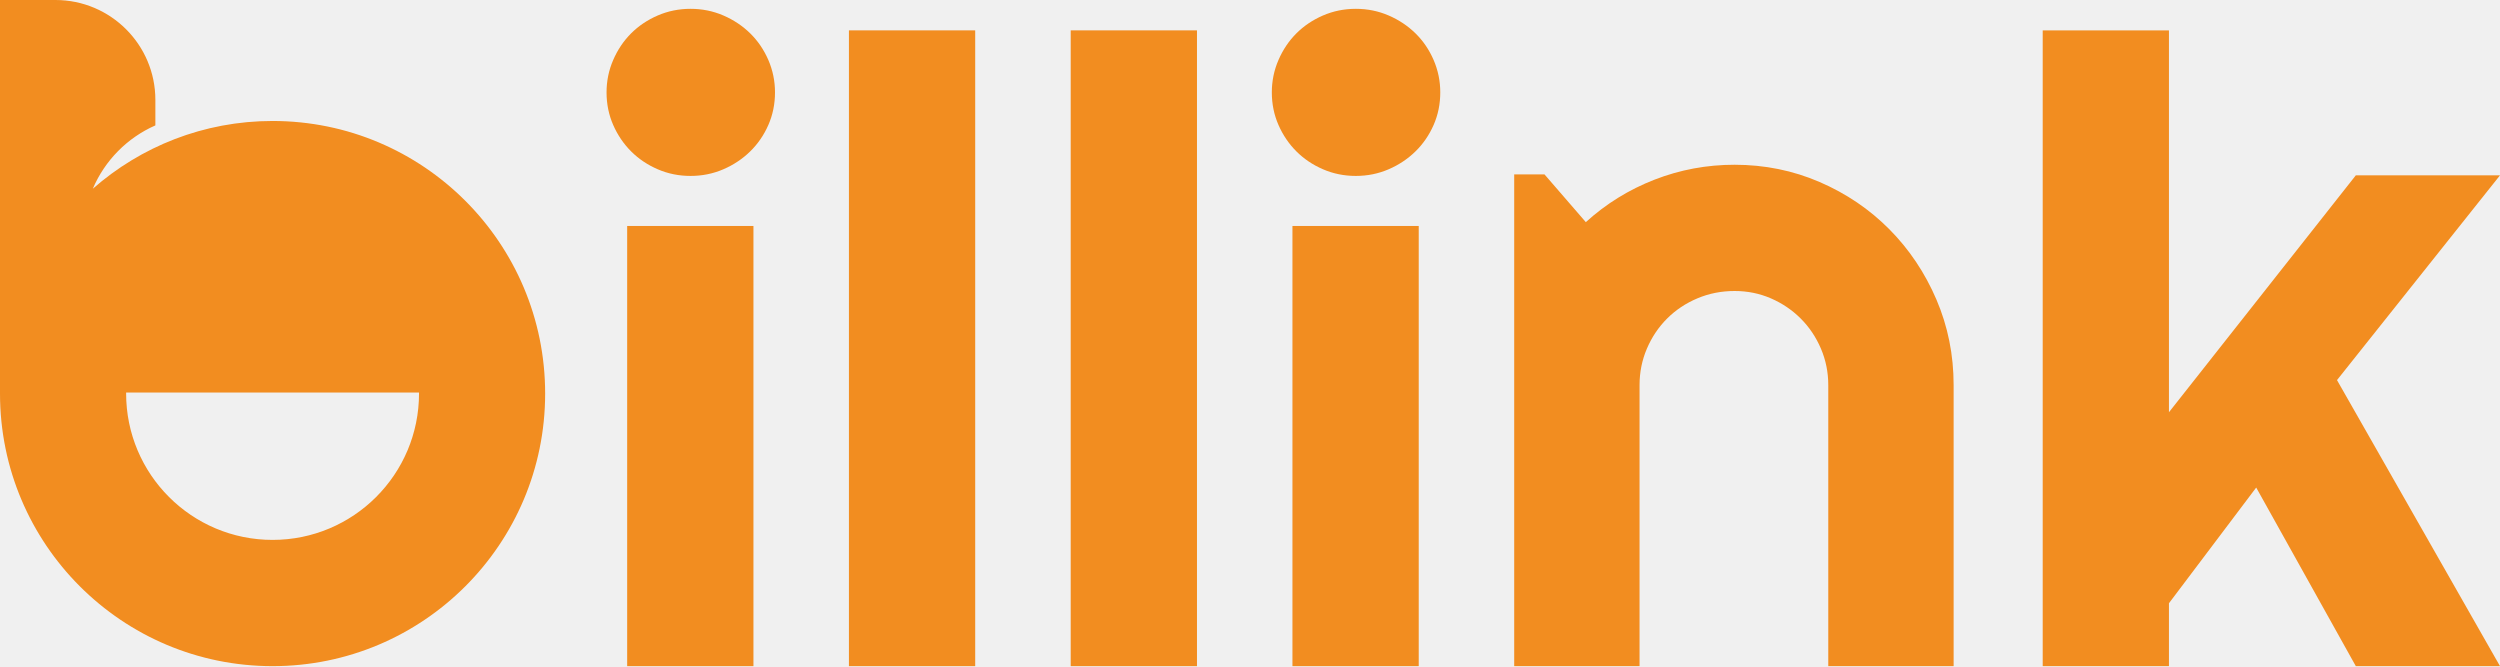
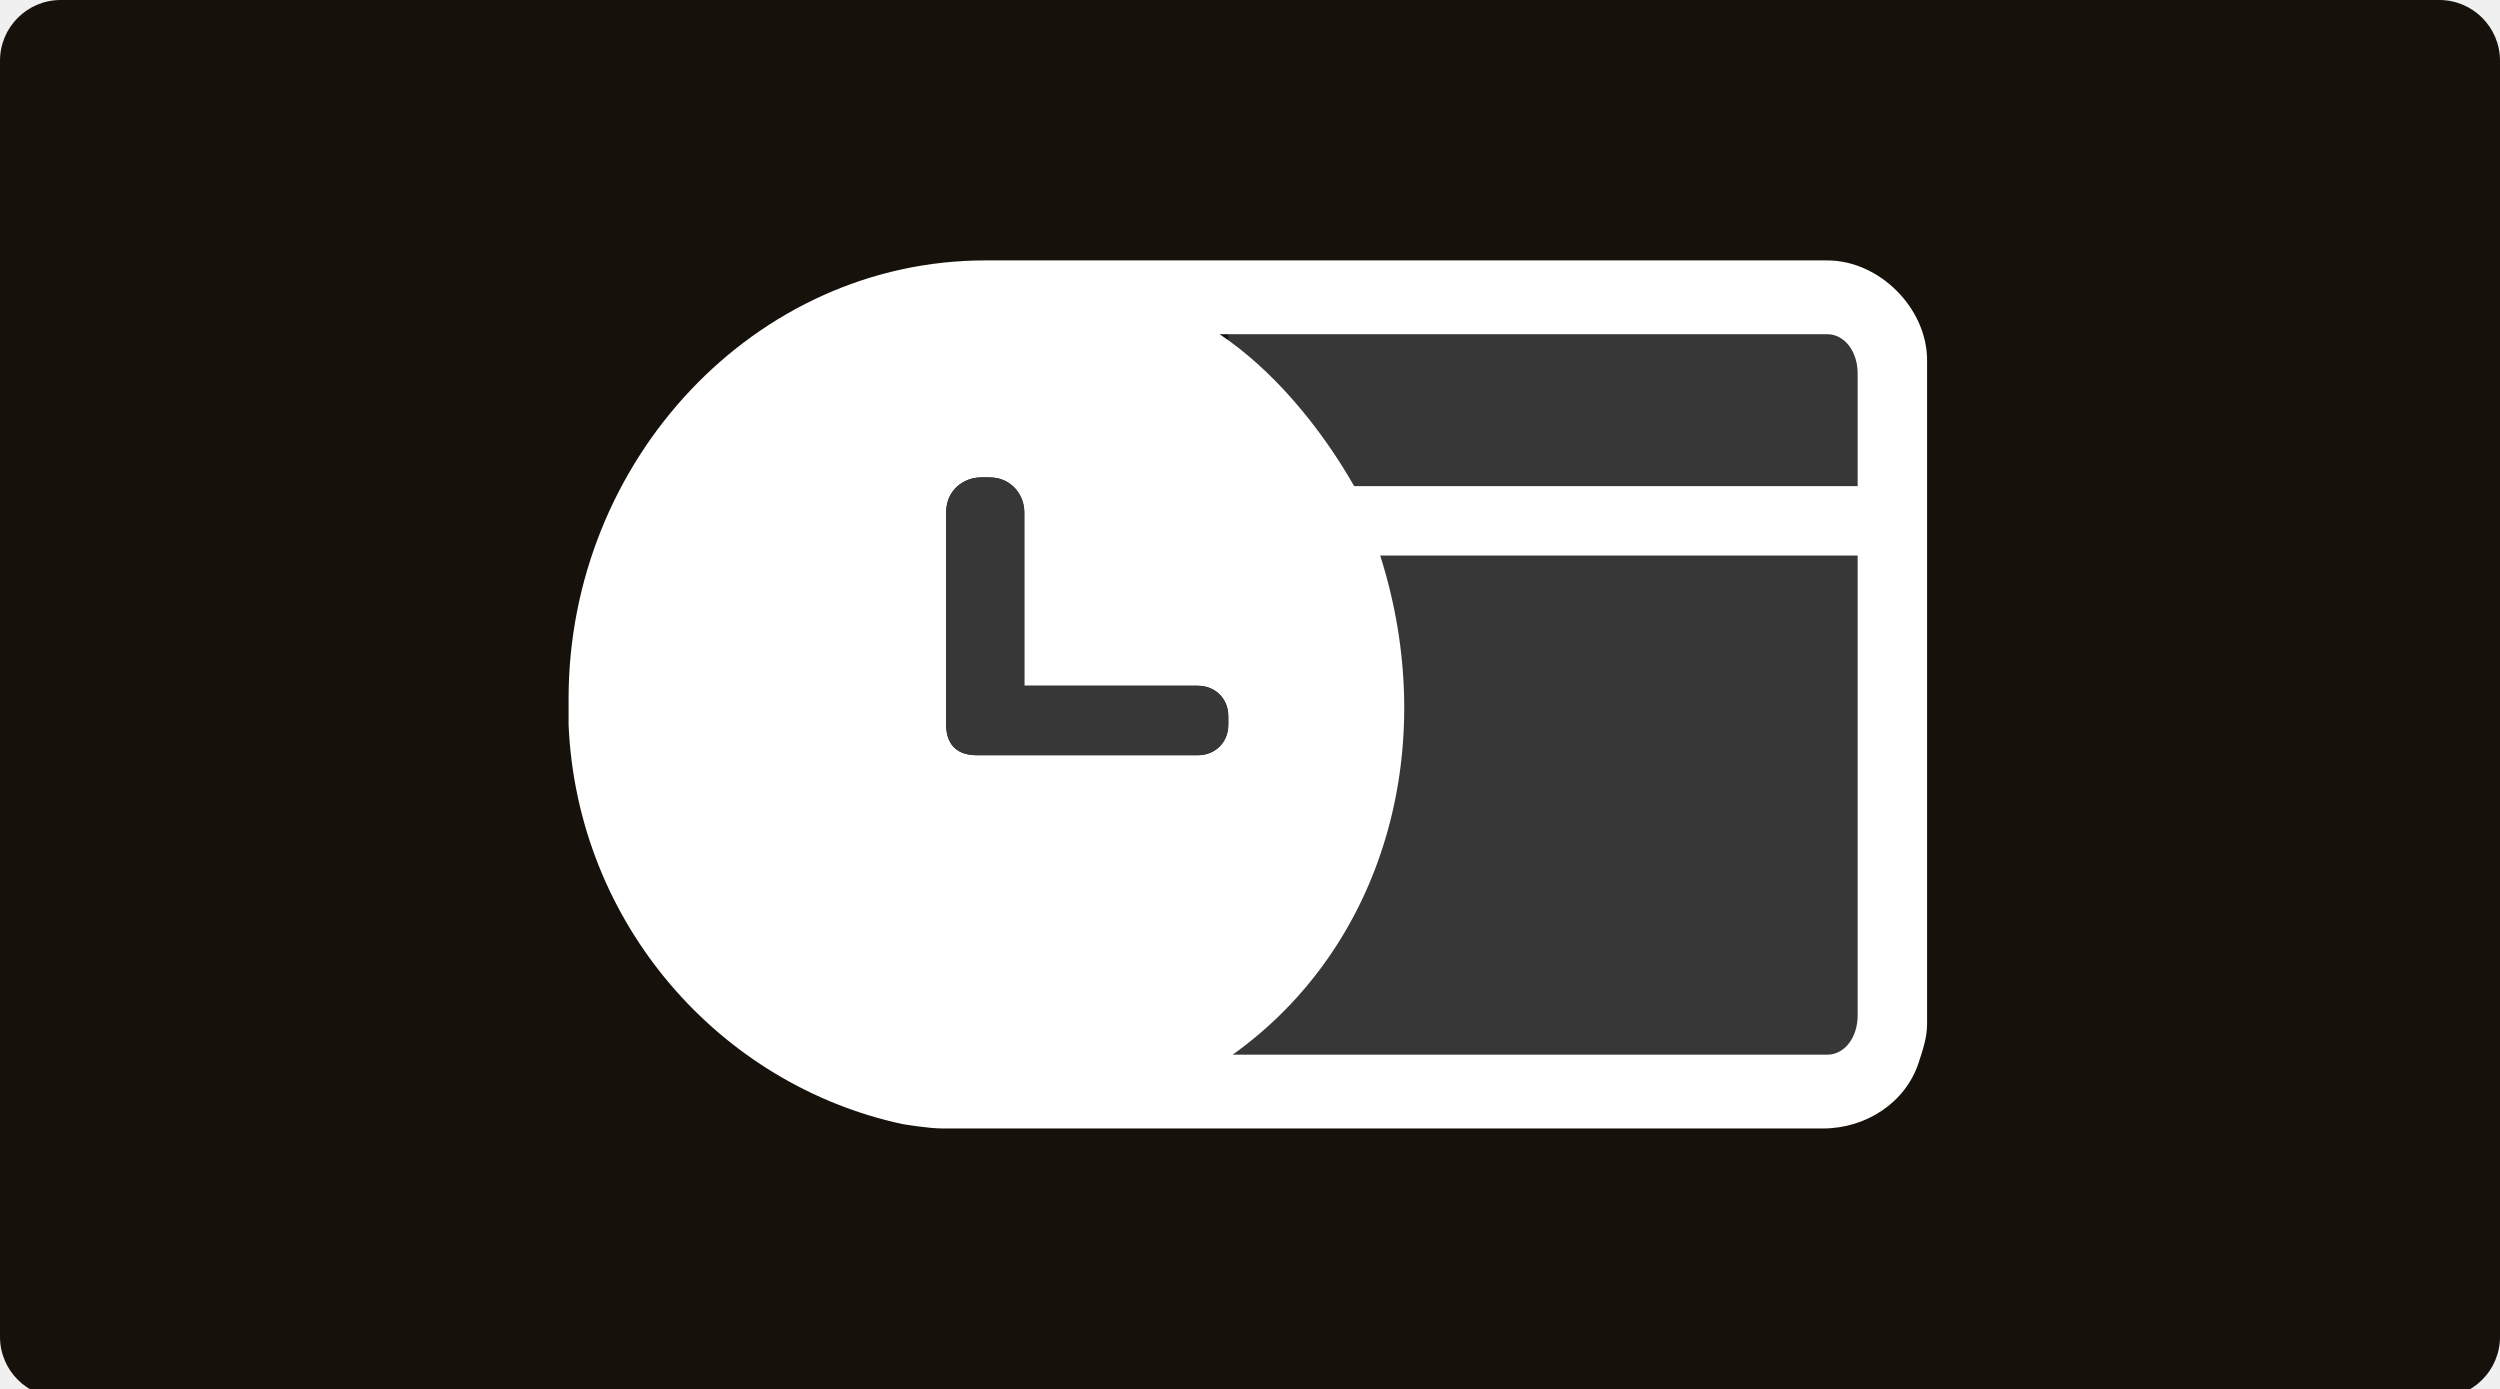
- <svg xmlns="http://www.w3.org/2000/svg" version="1.1" id="Layer_1" x="0px" y="0px" viewBox="0 0 1000 266.46" enable-background="new 0 0 1000 266.46" xml:space="preserve">
-   <g>
+ <svg xmlns="http://www.w3.org/2000/svg" id="Laag_1" version="1.1" viewBox="0 0 57.6 32">
+   <defs>
+     <style>
+             .st0 {
+             fill: #16120b;
+             }
+ 
+             .st1 {
+             fill: #373737;
+             }
+ 
+             .st2 {
+             fill: #fff;
+             }
+         </style>
+   </defs>
+   <rect class="st0" y="0" width="57.6" height="32.2" rx="1.4" ry="1.4" />
+   <path class="st2" d="M36.7,4.9" />
+   <g id="Logo">
    <g>
-       <rect x="250.87" y="90.39" fill="#F28D20" width="50.51" height="176.07" />
-       <path fill="#F28D20" d="M300.09,13.35c-3.06-3-6.64-5.39-10.74-7.16c-4.1-1.77-8.48-2.66-13.13-2.66c-4.65,0-9.03,0.89-13.13,2.66    c-4.1,1.78-7.65,4.16-10.65,7.16c-3,3-5.39,6.55-7.16,10.65c-1.78,4.1-2.66,8.42-2.66,12.95c0,4.65,0.89,9,2.66,13.04    c1.77,4.04,4.16,7.56,7.16,10.56c3,3,6.55,5.39,10.65,7.16c4.1,1.78,8.48,2.66,13.13,2.66c4.65,0,9.03-0.89,13.13-2.66    c4.1-1.77,7.68-4.16,10.74-7.16c3.06-3,5.48-6.52,7.25-10.56c1.77-4.04,2.66-8.38,2.66-13.04c0-4.53-0.89-8.84-2.66-12.95    C305.56,19.9,303.14,16.35,300.09,13.35z" />
-       <rect x="339.57" y="12.15" fill="#F28D20" width="50.51" height="254.31" />
-       <rect x="428.28" y="12.15" fill="#F28D20" width="50.51" height="254.31" />
-       <path fill="#F28D20" d="M566.2,13.35c-3.06-3-6.64-5.39-10.74-7.16c-4.1-1.77-8.48-2.66-13.13-2.66c-4.65,0-9.03,0.89-13.13,2.66    c-4.1,1.78-7.65,4.16-10.65,7.16c-3,3-5.39,6.55-7.16,10.65c-1.78,4.1-2.66,8.42-2.66,12.95c0,4.65,0.89,9,2.66,13.04    c1.77,4.04,4.16,7.56,7.16,10.56c3,3,6.55,5.39,10.65,7.16c4.1,1.78,8.48,2.66,13.13,2.66c4.65,0,9.03-0.89,13.13-2.66    c4.1-1.77,7.68-4.16,10.74-7.16c3.06-3,5.48-6.52,7.25-10.56c1.77-4.04,2.66-8.38,2.66-13.04c0-4.53-0.89-8.84-2.66-12.95    C571.68,19.9,569.26,16.35,566.2,13.35z" />
-       <rect x="516.98" y="90.39" fill="#F28D20" width="50.51" height="176.07" />
-       <path fill="#F28D20" d="M755.74,91.71c-7.96-8.02-17.26-14.32-27.92-18.92c-10.65-4.59-21.98-6.89-33.98-6.89    c-11.14,0-21.83,1.99-32.05,5.97c-10.22,3.98-19.38,9.64-27.46,16.99l-16.53-19.1h-12.12v196.69h50.14v-112.4    c0-5.14,0.98-10.01,2.94-14.6c1.96-4.59,4.65-8.6,8.08-12.03c3.43-3.43,7.47-6.12,12.12-8.08c4.65-1.96,9.61-2.94,14.88-2.94    c5.14,0,9.98,0.98,14.51,2.94c4.53,1.96,8.51,4.65,11.94,8.08c3.43,3.43,6.12,7.44,8.08,12.03c1.96,4.59,2.94,9.46,2.94,14.6    v112.4h50.14v-112.4c0-12.12-2.3-23.54-6.89-34.25C769.97,109.1,763.69,99.73,755.74,91.71z" />
-       <polygon fill="#F28D20" points="1000,70.13 942.33,70.13 867.58,164.9 867.58,12.15 817.08,12.15 817.08,266.46 867.58,266.46    867.58,241.3 902.48,195.02 942.33,266.46 1000,266.46 934.8,152.04   " />
+       <polygon class="st1" points="28.3 7.2 28.3 24.8 43.6 24.8 43.6 7.2 28.3 7.2" />
+       <path class="st2" d="M21.7,16.7v-4.9c0-.5.4-.8.8-.8h0c-.4,0-.8.3-.8.8v4.9c0,.4.3.7.7.7-.4,0-.7-.3-.7-.7ZM27.6,15.8h0c.4,0,.7.3.7.7v.2c0,.4-.3.7-.7.7h0c.4,0,.7-.3.7-.7v-.2c0-.4-.3-.7-.7-.7Z" />
+       <path class="st2" d="M42.1,6h-19.4c-5.3,0-9.6,4.6-9.6,10.1v.6c.2,4.6,3.5,8.3,7.7,9.2,0,0,.6.1.9.1h20.3c1,0,1.9-.6,2.2-1.5.1-.3.2-.6.2-.9v-15.3c0-1.2-1.1-2.3-2.3-2.3ZM27.6,17.4h-5.1c-.5,0-.7-.3-.7-.7v-4.9c0-.5.4-.8.8-.8h.2c.5,0,.8.4.8.8v4h4c.4,0,.7.3.7.7v.2c0,.4-.3.7-.7.7h0ZM42.8,23.4c0,.5-.3.9-.7.9h-13.7c3.5-2.5,4.8-7.1,3.4-11.5h11v10.6h0ZM42.8,11.2h-11.6c-.8-1.4-1.9-2.7-3.1-3.5h14c.4,0,.7.4.7.9v2.6h0Z" />
+       <path class="st1" d="M28.3,16.5v.2c0,.4-.3.7-.7.7h-5.1c-.5,0-.7-.3-.7-.7v-4.9c0-.5.4-.8.8-.8h.2c.5,0,.8.4.8.8v4h4c.4,0,.7.3.7.7h0Z" />
    </g>
-     <path fill="#F28D20" d="M109.03,48.39c-27.56,0-52.71,10.25-71.91,27.11c4.81-11.3,13.79-20.41,25.03-25.34V39.99   C62.15,17.9,44.25,0,22.17,0c-1.56,0-4.62,0-4.62,0H0v157.42c0,0,0,0,0,0.01c0,60.22,48.82,109.03,109.03,109.03   c60.22,0,109.03-48.82,109.03-109.03C218.07,97.21,169.25,48.39,109.03,48.39z M109.03,215.96c-32.35,0-58.58-26.23-58.58-58.58   c0-0.13,0.01-0.25,0.01-0.38H167.6c0,0.13,0.01,0.25,0.01,0.38C167.61,189.73,141.39,215.96,109.03,215.96z M16.23,3.52" />
  </g>
-   <path fill="#F28D20" d="M-65.42,110.06" />
</svg>
